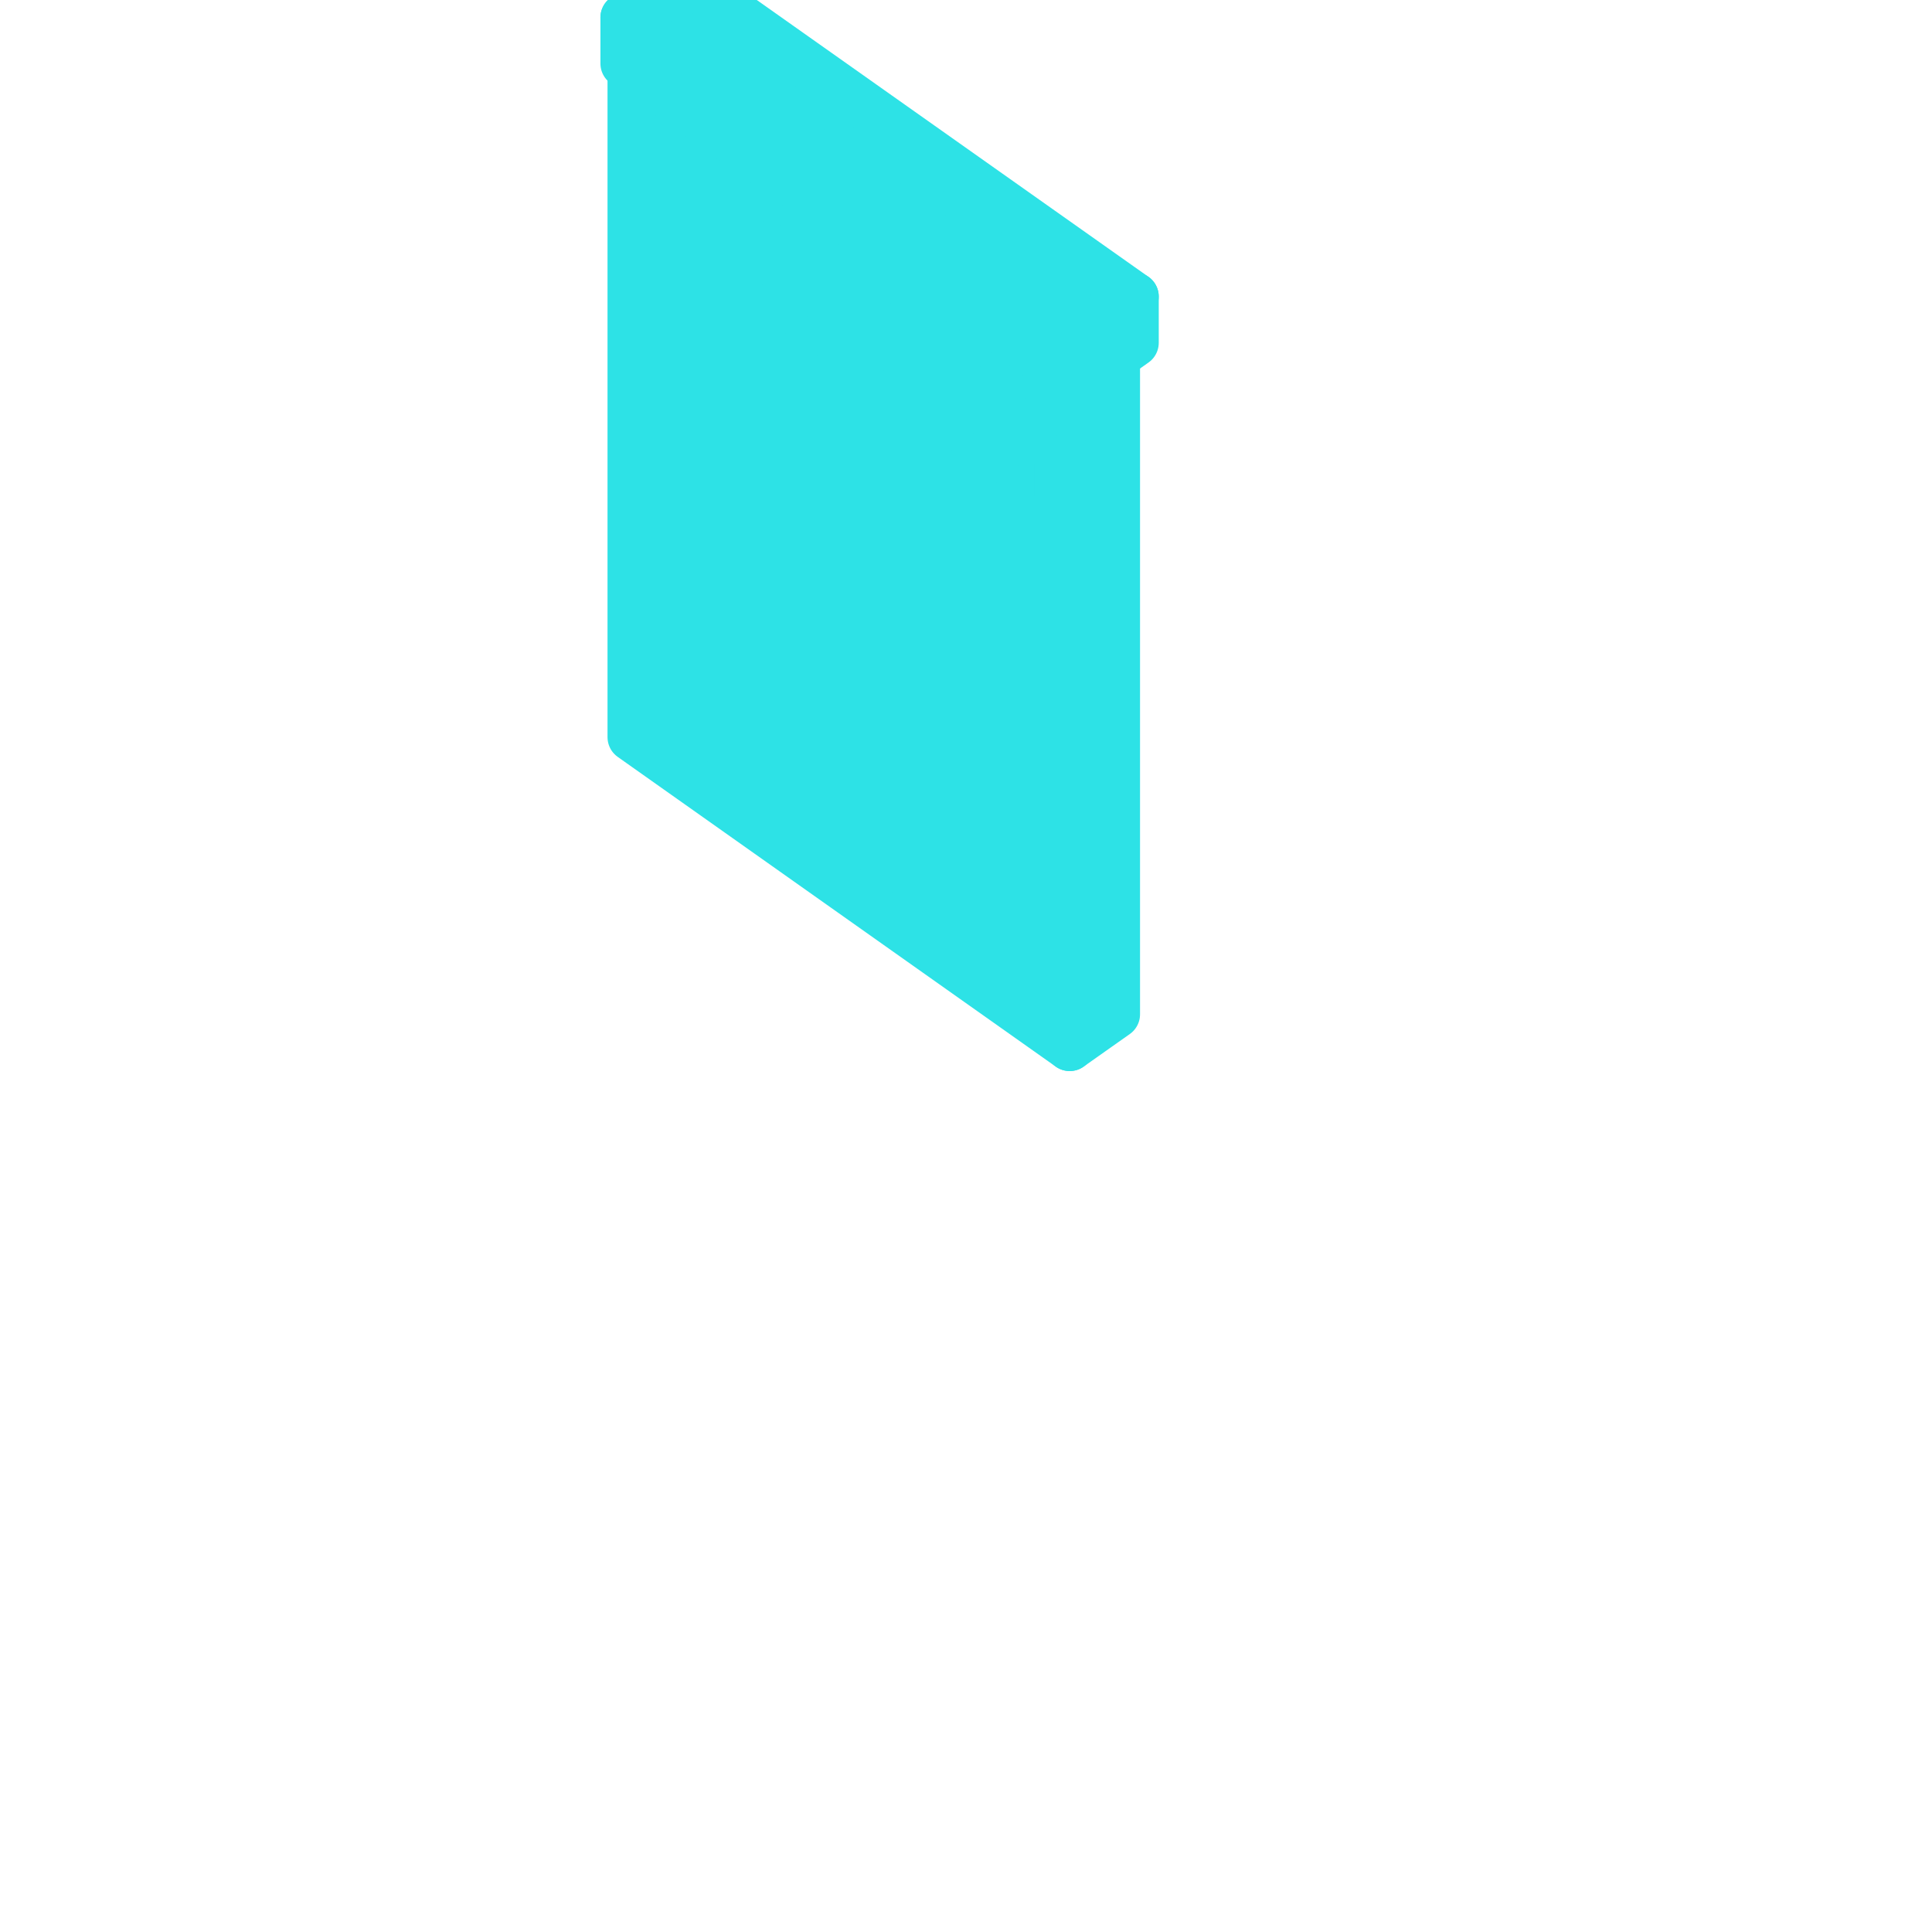
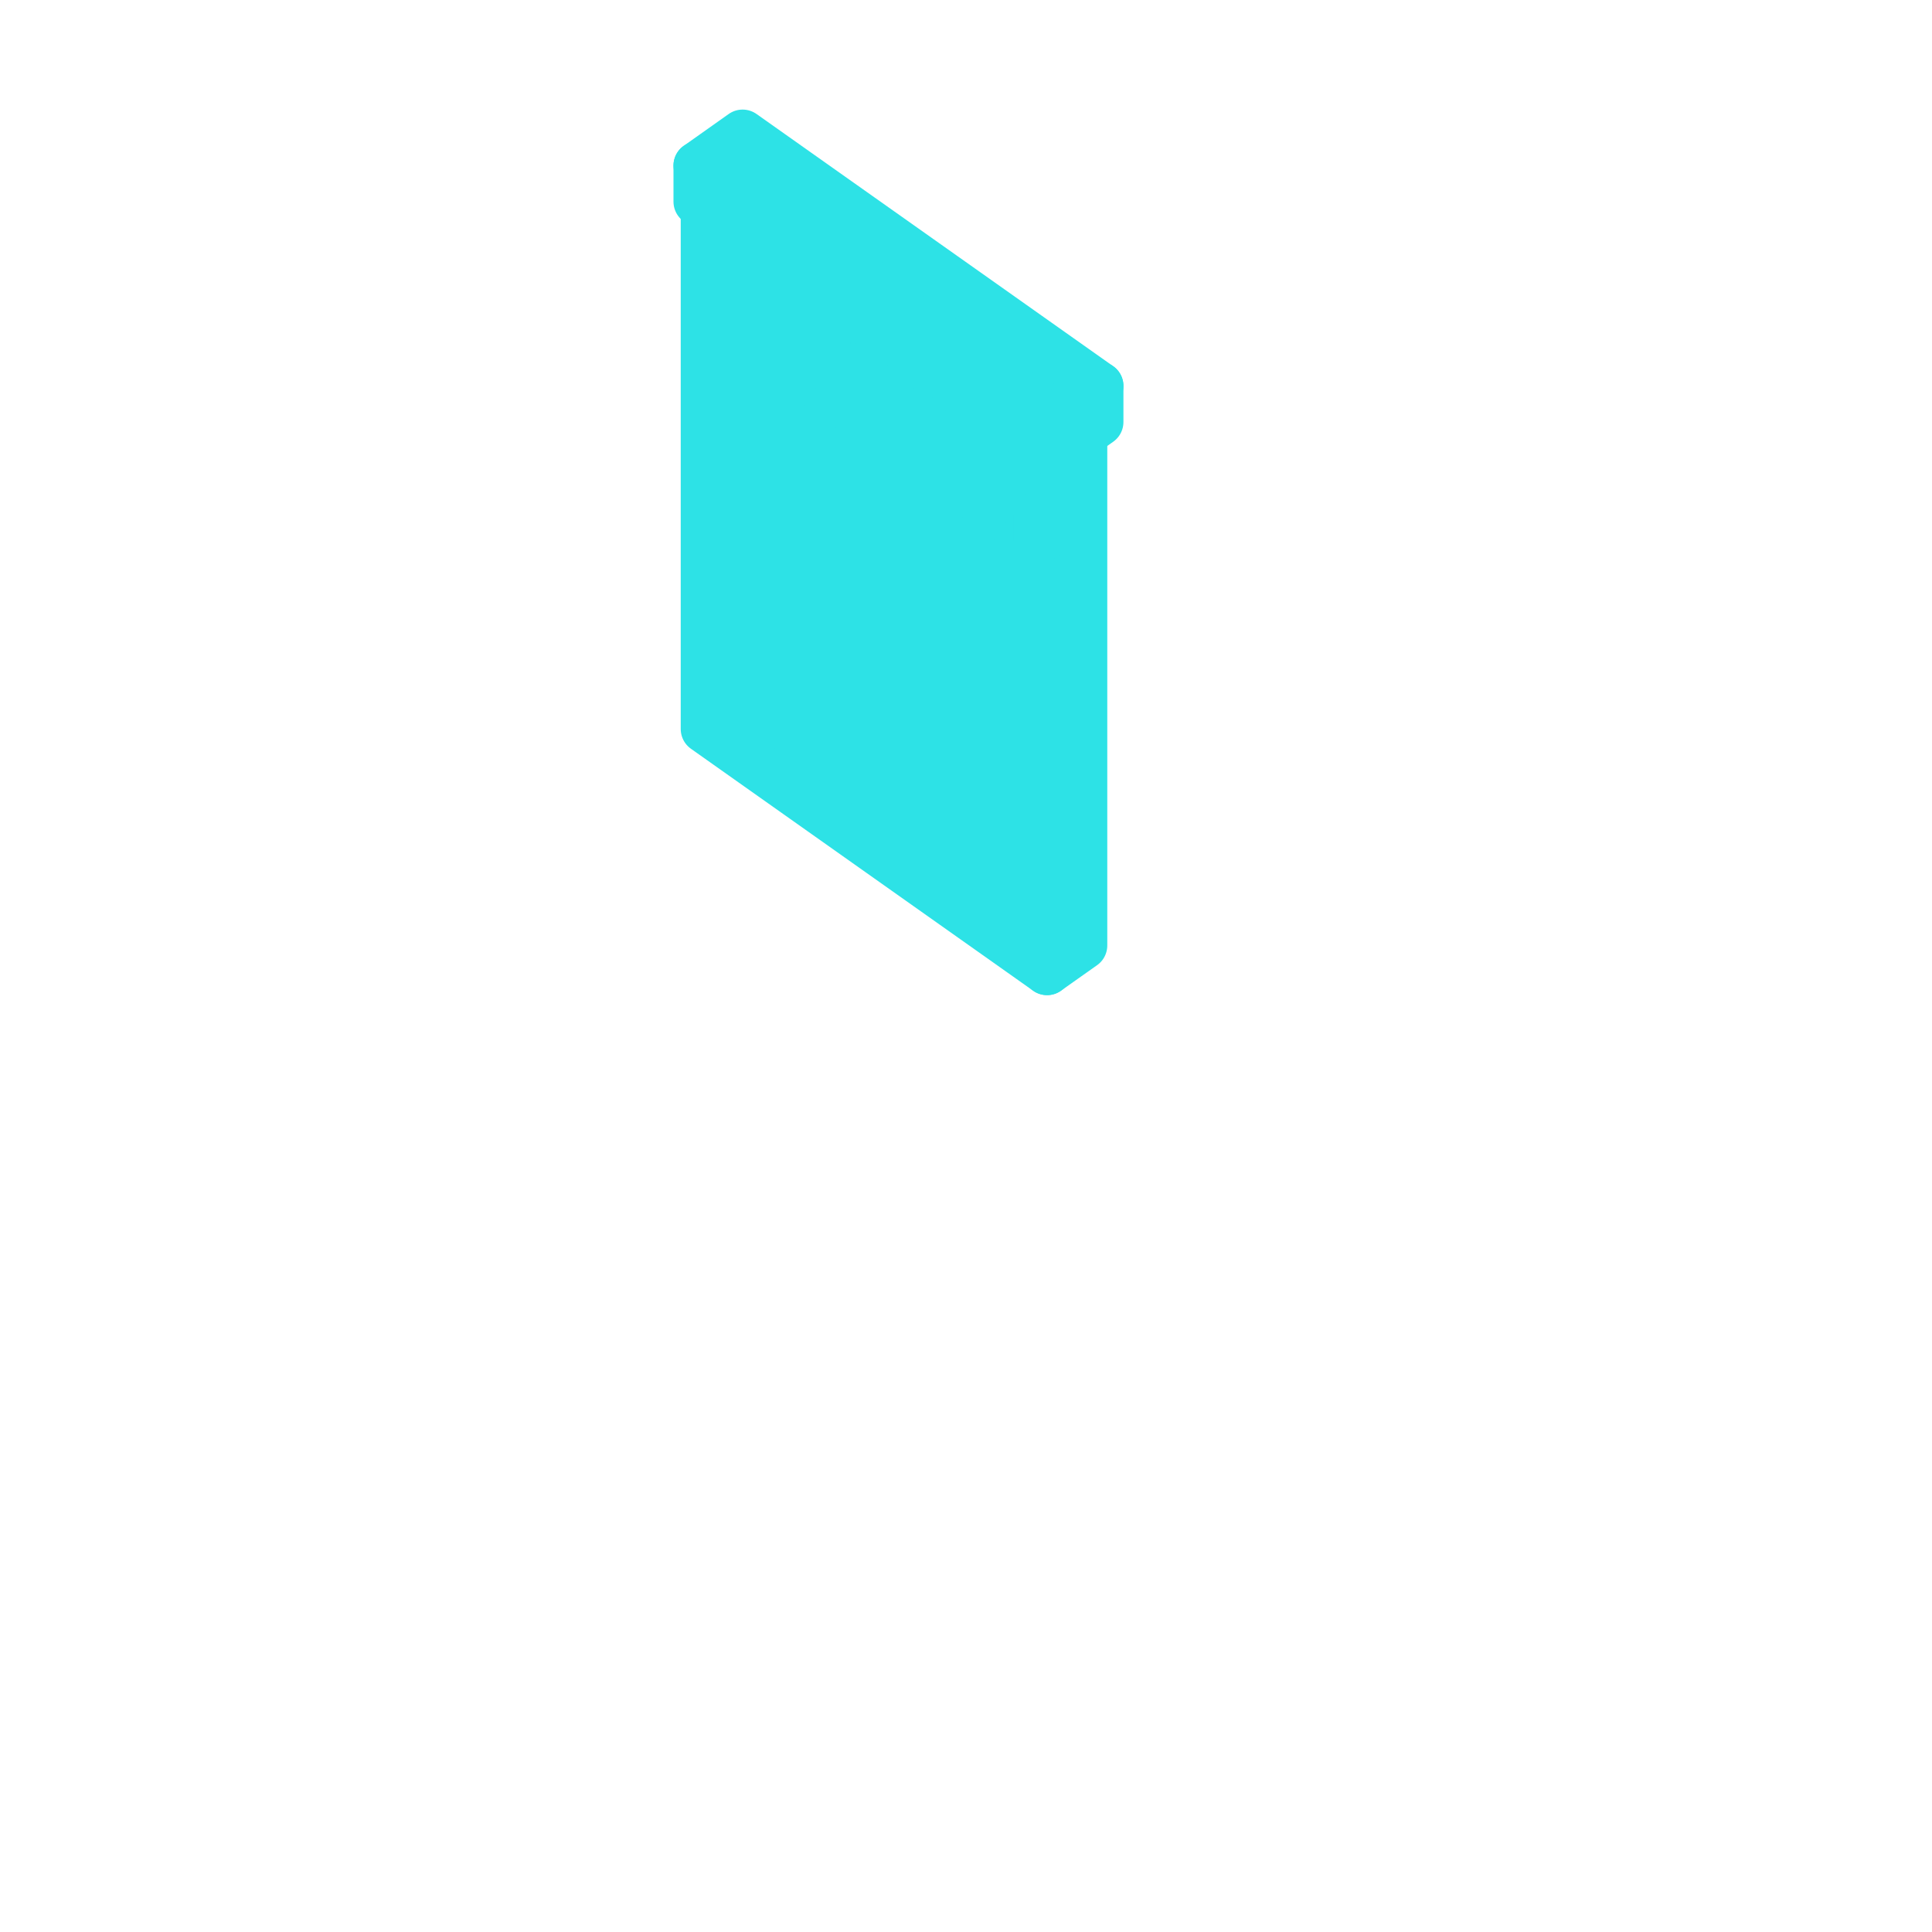
<svg xmlns="http://www.w3.org/2000/svg" viewBox="0 0 128 128" width="128" height="128" data-part-id="eq_deflector" data-type="equipment" data-direction="north">
  <g stroke="#2de2e6" stroke-width="3.2" stroke-linejoin="round">
-     <path d="M47.96 45.79 L70.87 61.99 L70.87 23.81 L47.96 7.61 Z" fill="#2de2e6" />
-     <path d="M41.85 48.84 L70.87 69.36 L70.87 25.07 L41.85 4.55 Z" fill="#2de2e6" />
-     <path d="M50.25 18.84 L70.11 32.88 L70.11 30.74 L50.25 16.7 Z" fill="#2de2e6" />
-     <path d="M70.11 30.74 L70.72 30.31 L50.86 16.27 L50.25 16.7 Z" fill="#2de2e6" />
-     <path d="M70.87 61.99 L71.64 61.45 L71.64 23.27 L70.87 23.81 Z" fill="#2de2e6" />
-     <path d="M70.87 69.36 L73.93 67.2 L73.93 22.91 L70.87 25.07 Z" fill="#2de2e6" />
-     <path d="M70.11 32.88 L70.72 32.45 L70.72 30.31 L70.11 30.74 Z" fill="#2de2e6" />
-     <path d="M70.87 23.81 L71.64 23.27 L48.73 7.07 L47.96 7.61 Z" fill="#2de2e6" />
-     <path d="M70.87 25.07 L73.93 22.91 L44.91 2.39 L41.85 4.55 Z" fill="#2de2e6" />
-     <path d="M71.35 22.35 L75.17 19.65 L45.19 -1.54 L41.38 1.16 Z" fill="#2de2e6" />
-     <path d="M41.38 4.21 L71.35 25.41 L71.35 22.35 L41.38 1.16 Z" fill="#2de2e6" />
-     <path d="M71.35 25.41 L75.17 22.71 L75.17 19.65 L71.35 22.35 Z" fill="#2de2e6" />
+     <path d="M51.47 45.91 L69.37 58.57 L69.37 28.74 L51.47 16.08 Z" fill="#2de2e6" />
+     <path d="M46.7 48.3 L69.37 64.33 L69.37 29.73 L46.7 13.7 Z" fill="#2de2e6" />
+     <path d="M53.26 24.86 L68.77 35.83 L68.77 34.16 L53.26 23.19 Z" fill="#2de2e6" />
+     <path d="M68.77 34.16 L69.25 33.82 L53.74 22.85 L53.26 23.19 Z" fill="#2de2e6" />
+     <path d="M69.37 58.57 L69.97 58.15 L69.97 28.32 L69.37 28.74 Z" fill="#2de2e6" />
+     <path d="M69.37 64.33 L71.76 62.64 L71.76 28.04 L69.37 29.73 Z" fill="#2de2e6" />
+     <path d="M68.77 35.83 L69.25 35.49 L69.25 33.82 L68.77 34.16 Z" fill="#2de2e6" />
+     <path d="M69.37 28.74 L69.97 28.32 L52.07 15.66 L51.47 16.08 Z" fill="#2de2e6" />
+     <path d="M69.37 29.73 L71.76 28.04 L49.08 12.01 L46.7 13.7 Z" fill="#2de2e6" />
+     <path d="M69.85 27.68 L72.83 25.57 L49.2 8.86 L46.22 10.97 Z" fill="#2de2e6" />
+     <path d="M46.22 13.36 L69.85 30.07 L69.85 27.68 L46.22 10.97 Z" fill="#2de2e6" />
+     <path d="M69.85 30.07 L72.83 27.96 L72.83 25.57 L69.85 27.68 Z" fill="#2de2e6" />
  </g>
</svg>
